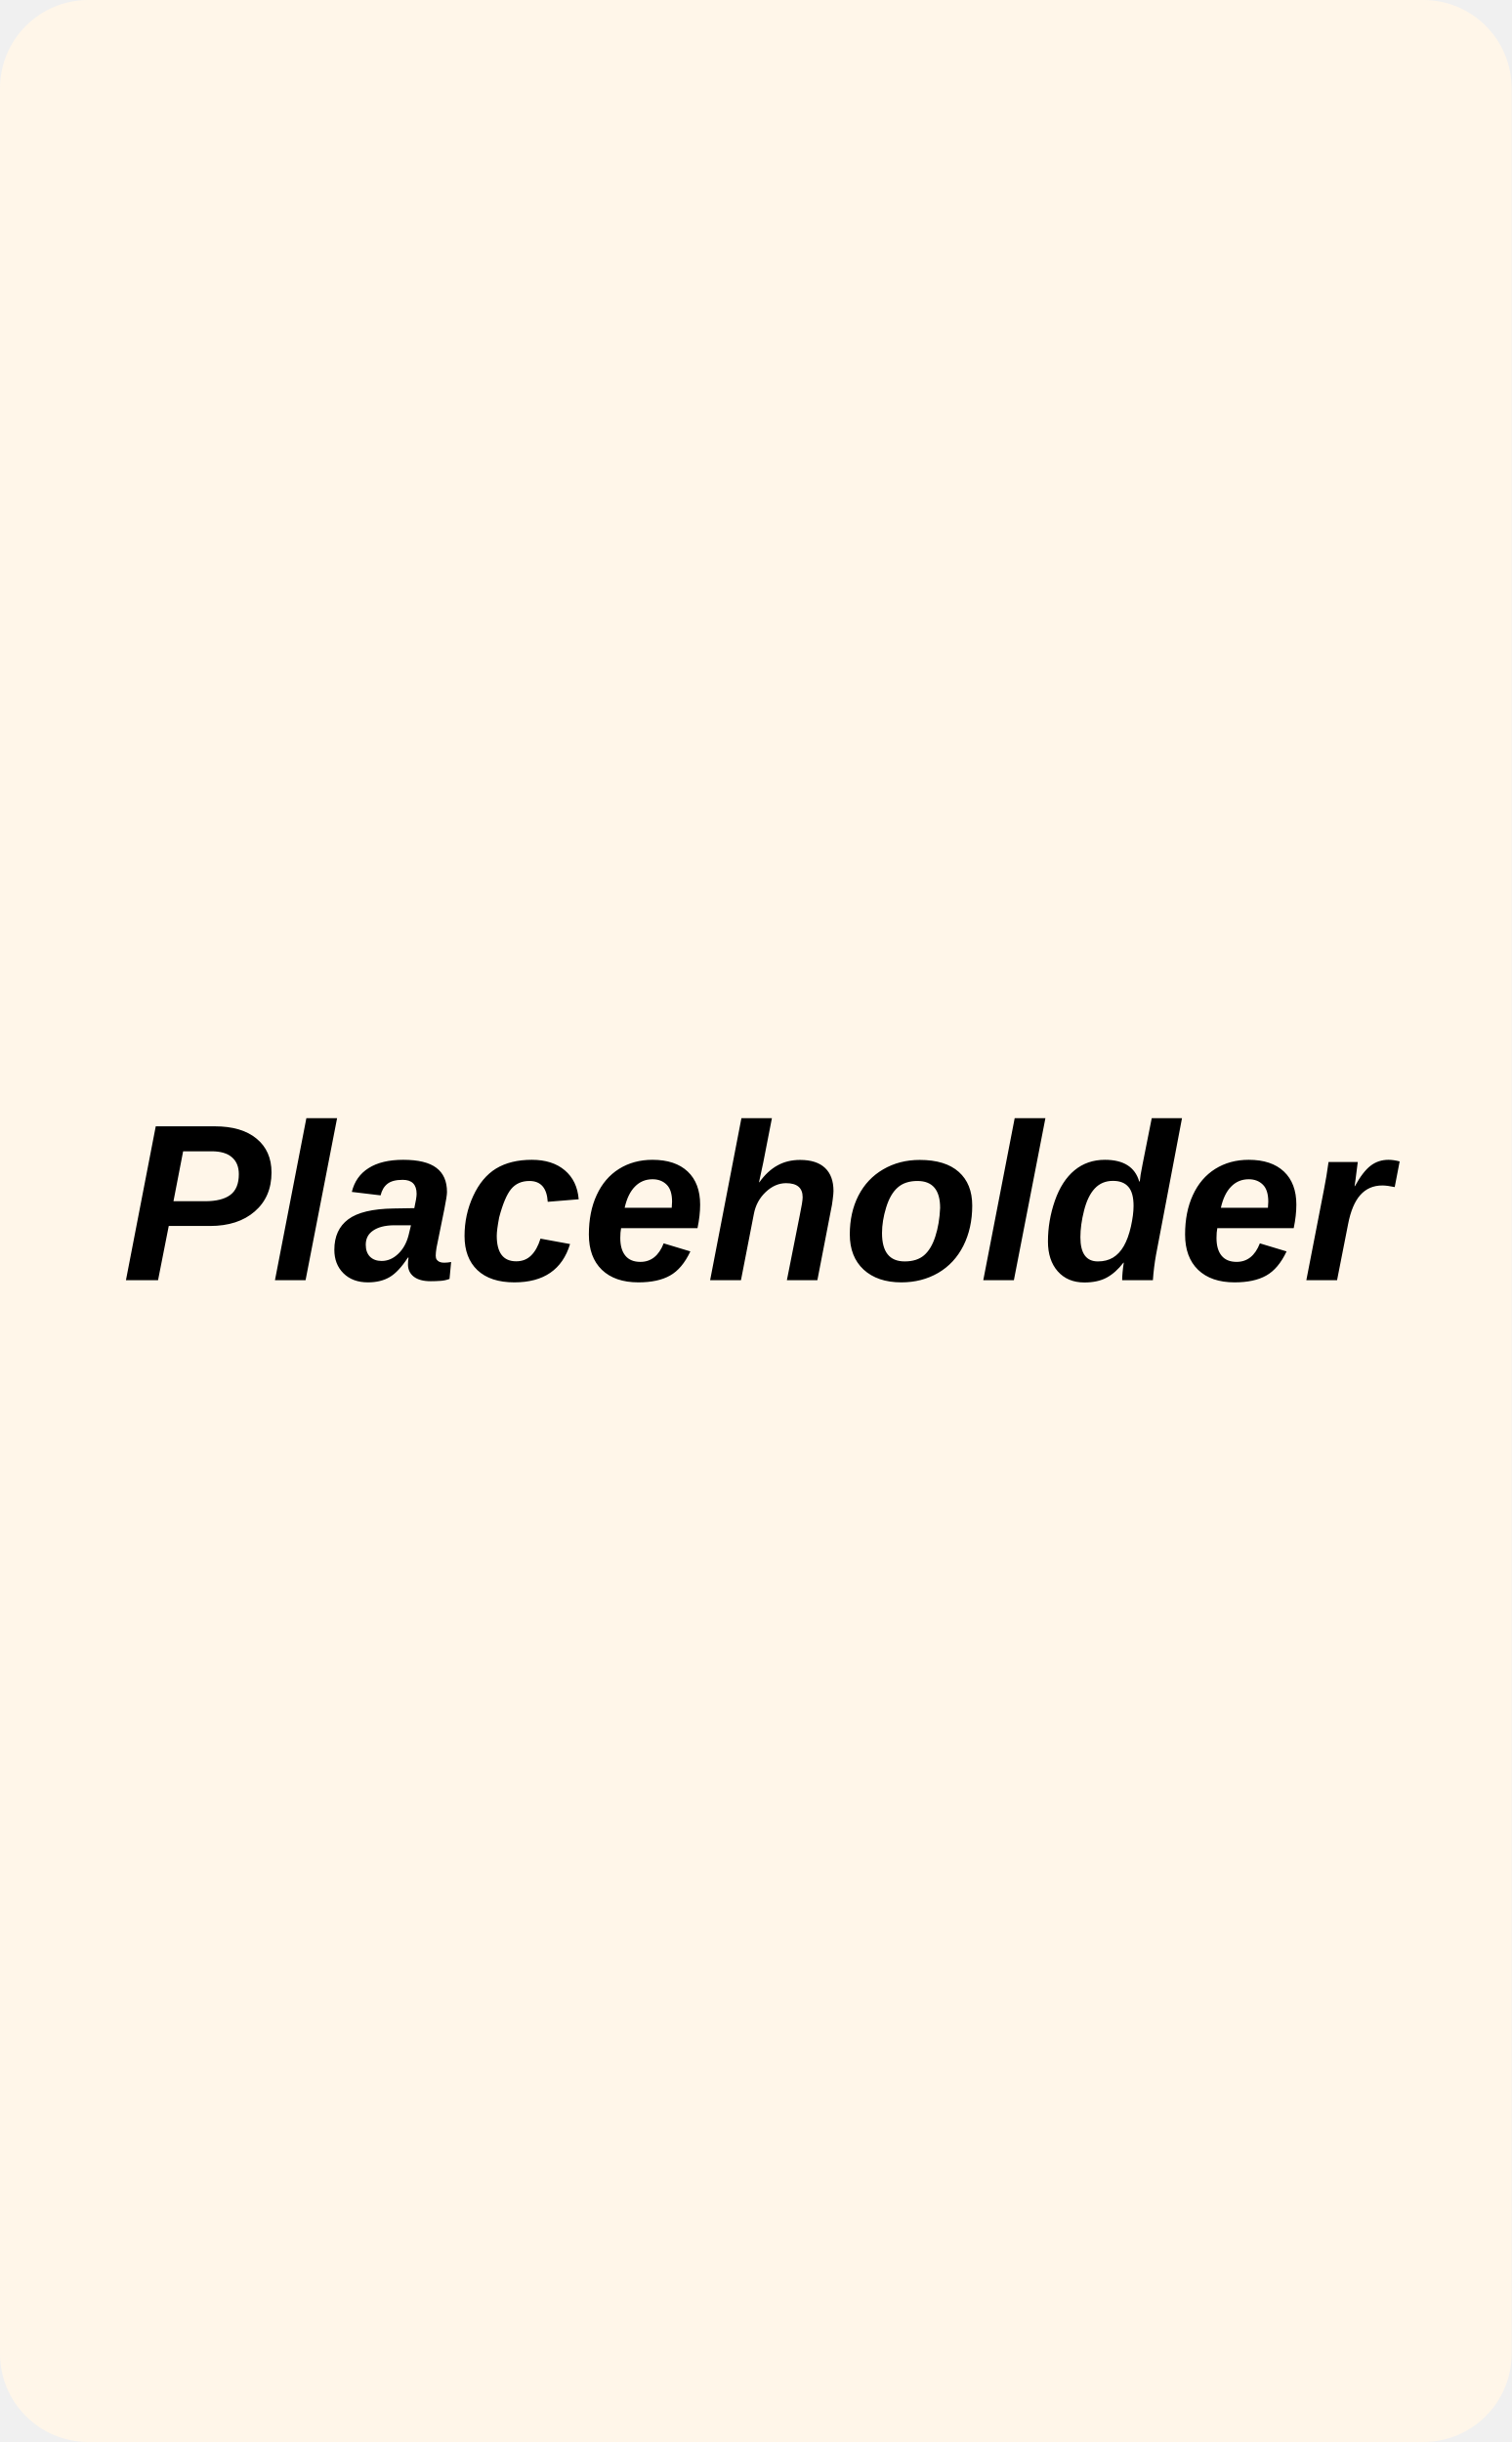
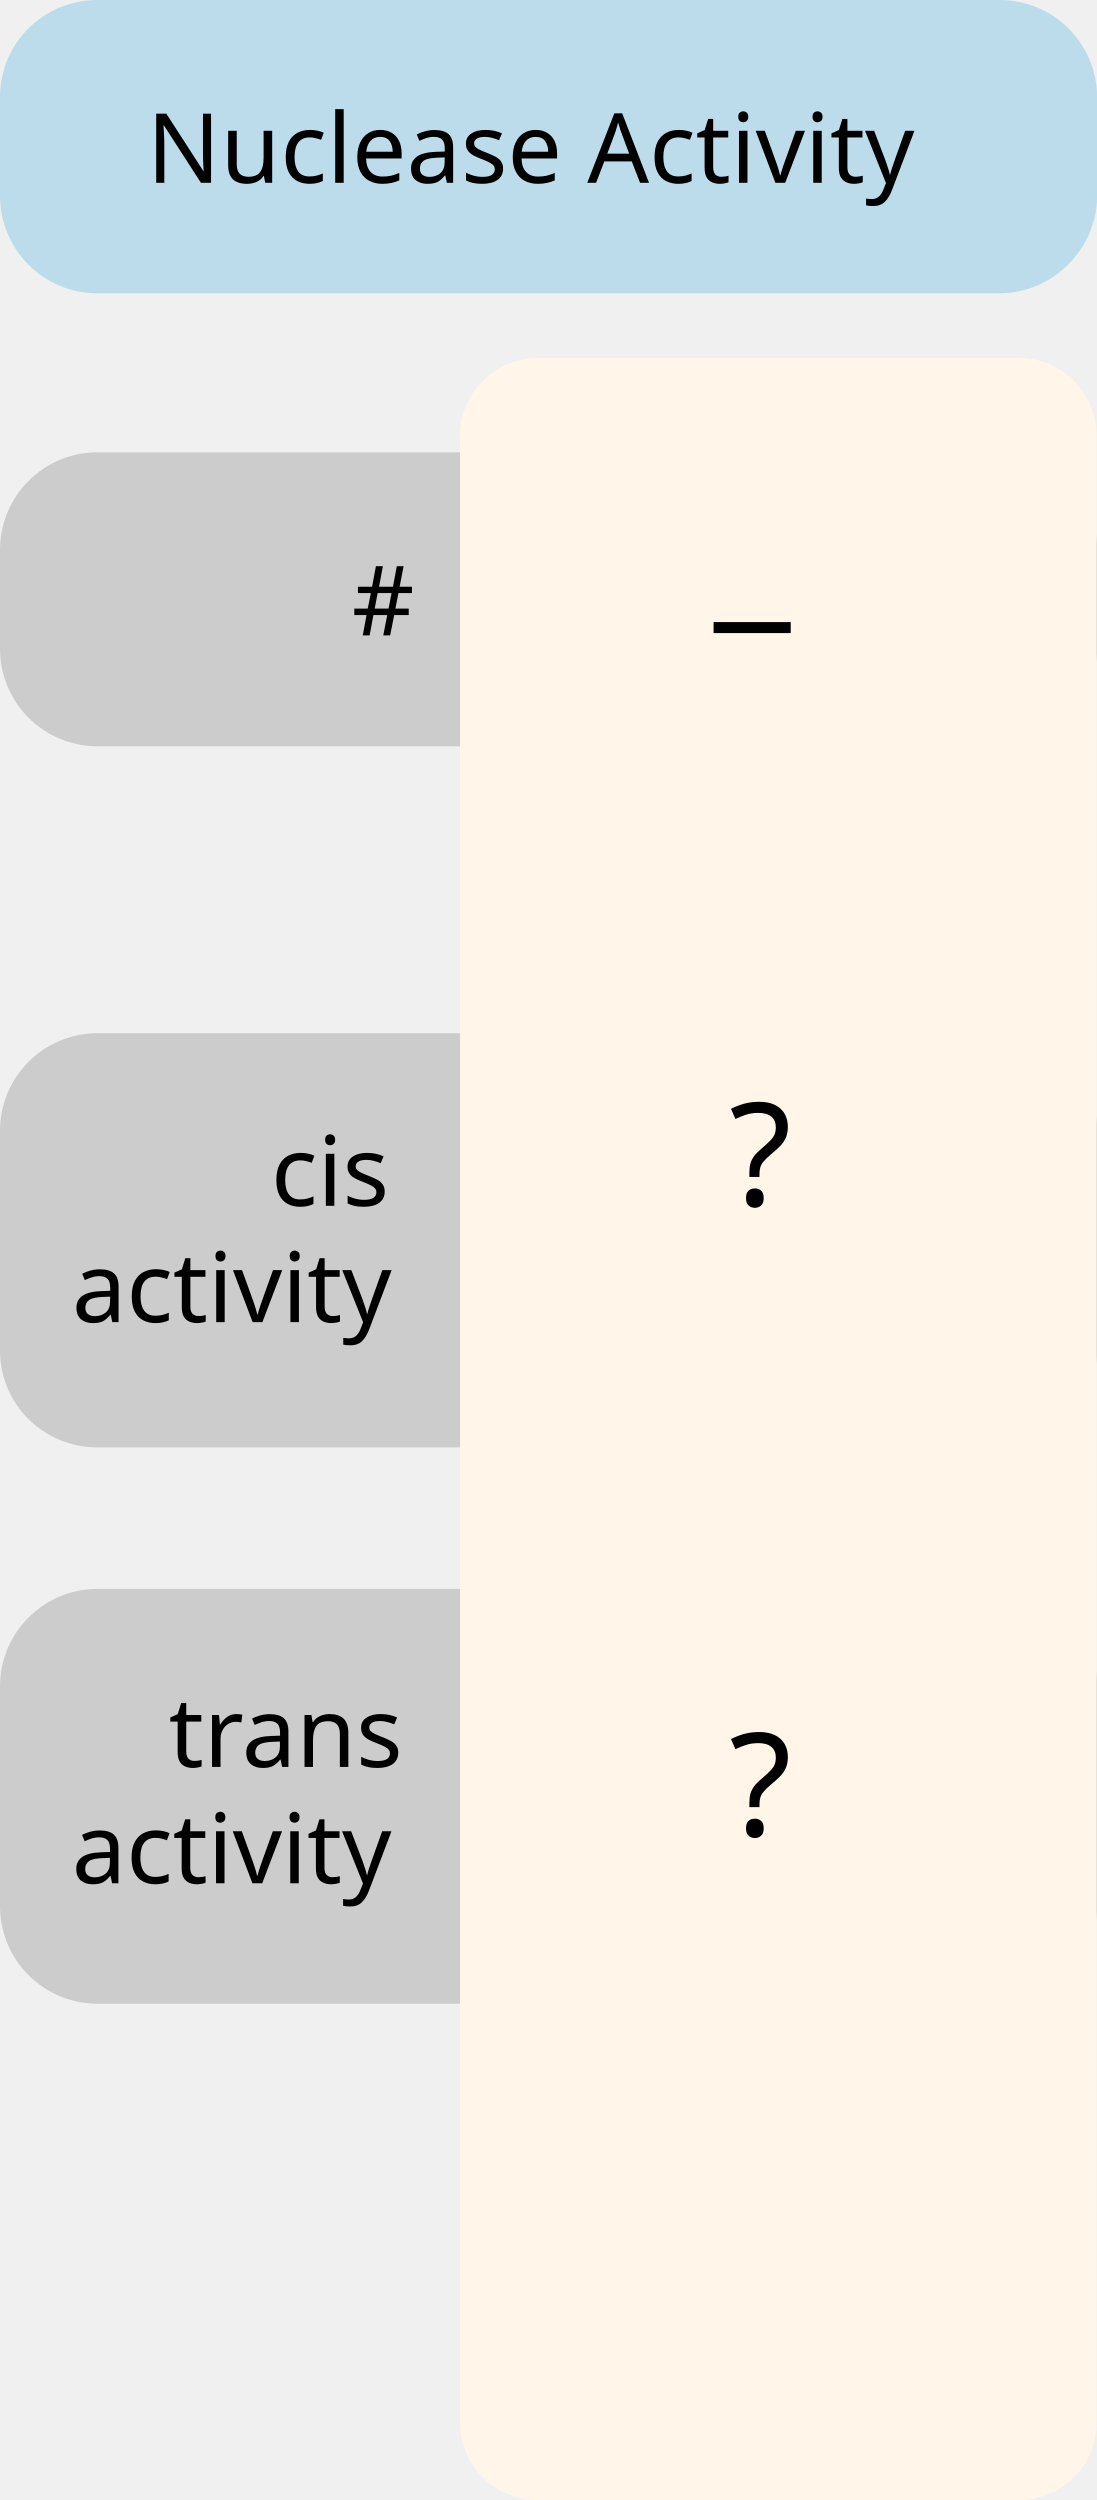
- <svg xmlns="http://www.w3.org/2000/svg" id="Layer_2" data-name="Layer 2" viewBox="0 0 205.26 331.57">
-   <defs>
-     <style>
-       .cls-1 {
-         fill: #fff6e9;
-       }
- 
-       .cls-2 {
-         font-family: Arial-BoldItalicMT, Arial;
-         font-size: 30.36px;
-         font-style: italic;
-         font-weight: 700;
-       }
-     </style>
-   </defs>
-   <g id="Layer_1-2" data-name="Layer 1">
-     <rect class="cls-1" width="205.26" height="331.57" rx="12" ry="12" />
-     <text class="cls-2" transform="translate(16.57 173.82)">
-       <tspan x="0" y="0">Placeholder</tspan>
-     </text>
+ <svg xmlns="http://www.w3.org/2000/svg" version="1.1" id="Layer_1" x="0px" y="0px" viewBox="0 0 169.7 386.9" style="enable-background:new 0 0 169.7 386.9;" xml:space="preserve">
+   <style type="text/css">
+ 	.st0{fill:#31CAFD;}
+ 	.st1{fill:#AAB8F1;}
+ 	.st2{fill:#A2B8FF;}
+ 	.st3{fill:#00CEDE;}
+ 	.st4{fill:#FF0A00;}
+ 	.st5{fill:#BEBEBE;}
+ 	.st6{fill:#8F7F1D;}
+ 	.st7{fill:#A17800;}
+ 	.st8{fill:#FE1600;}
+ 	.st9{fill:#C0BCBC;}
+ 	.st10{fill:#CFB7BE;}
+ 	.st11{fill:#BFBBC9;}
+ 	.st12{fill:url(#);}
+ 	.st13{fill:#5857FF;}
+ 	.st14{fill:#D31159;}
+ 	.st15{fill:#FFAF00;}
+ 	.st16{fill:#A09C9A;}
+ 	.st17{fill:#006CDE;}
+ 	.st18{fill:#6A6B7A;}
+ 	.st19{fill:#D6BD0F;}
+ 	.st20{fill:#A699AB;}
+ 	.st21{fill:#0072BF;}
+ 	.st22{fill:#80674E;}
+ 	.st23{fill:#F2B300;}
+ 	.st24{fill:#4DAAB8;}
+ 	.st25{fill:#007B83;}
+ 	.st26{fill:#D02A2A;}
+ 	.st27{fill:#FFA5AF;}
+ 	.st28{fill:#FFF7EA;}
+ 	.st29{fill:#FFF7EB;}
+ 	.st30{fill:#FFF6F5;}
+ 	.st31{fill:#FCFCFC;}
+ 	.st32{fill:#8B61FF;}
+ 	.st33{fill:#007AFE;}
+ 	.st34{fill:#0081DD;}
+ 	.st35{fill:#65838D;}
+ 	.st36{fill:#00FFB7;}
+ 	.st37{fill:#F0DFA8;}
+ 	.st38{fill:#FFD8C5;}
+ 	.st39{fill:#89F0FF;}
+ 	.st40{fill:#FFF6E9;}
+ 	.st41{fill:none;stroke:#FFAF00;stroke-width:2.814;stroke-miterlimit:10;}
+ 	.st42{opacity:0.15;}
+ 	.st43{fill:none;stroke:#D31159;stroke-width:2.814;stroke-miterlimit:10;}
+ 	.st44{fill:none;stroke:#5857FF;stroke-width:2.814;stroke-miterlimit:10;}
+ 	.st45{fill:none;stroke:#D31159;stroke-width:2.814;stroke-linecap:round;stroke-miterlimit:10;}
+ 	.st46{fill:none;stroke:#5857FF;stroke-width:2.814;stroke-linecap:round;stroke-miterlimit:10;}
+ 	.st47{fill:none;stroke:#D31159;stroke-width:2.814;stroke-linecap:round;stroke-linejoin:round;stroke-miterlimit:10;}
+ 	.st48{fill:none;stroke:#5857FF;stroke-width:2.814;stroke-linecap:round;stroke-linejoin:round;stroke-miterlimit:10;}
+ 	.st49{stroke:#000000;stroke-width:1.492;stroke-miterlimit:10;}
+ 	.st50{fill:#FFFFFF;}
+ 	.st51{fill:#BDDCEB;}
+ 	.st52{fill:none;stroke:#FFAF00;stroke-width:2.256;stroke-miterlimit:10;}
+ 	.st53{fill:none;stroke:#31CAFD;stroke-width:2.5;stroke-miterlimit:10;}
+ 	.st54{fill:none;stroke:#FFAF00;stroke-width:2.5;stroke-miterlimit:10;}
+ 	.st55{fill:none;stroke:#FF0A00;stroke-width:2.5;stroke-miterlimit:10;}
+ 	.st56{fill:none;stroke:#00FFB7;stroke-width:2.5;stroke-miterlimit:10;}
+ 	.st57{fill:none;stroke:#8B61FF;stroke-width:2.5;stroke-miterlimit:10;}
+ 	.st58{fill:none;stroke:#BEBEBE;stroke-width:2.5;stroke-miterlimit:10;}
+ 	.st59{fill:none;stroke:#FF0A00;stroke-width:4.5;stroke-miterlimit:10;}
+ 	.st60{fill:none;stroke:#BEBEBE;stroke-width:4.5;stroke-miterlimit:10;}
+ 	.st61{fill:none;stroke:#000000;stroke-width:2.5;stroke-miterlimit:10;}
+ 	.st62{fill:#413F40;stroke:#003953;stroke-width:5.431579e-02;stroke-miterlimit:10;}
+ 	.st63{fill:none;stroke:#D31159;stroke-width:2;stroke-miterlimit:10;}
+ 	.st64{fill:none;stroke:#5857FF;stroke-width:2;stroke-miterlimit:10;}
+ 	.st65{fill:none;stroke:#D31159;stroke-width:2;stroke-linecap:round;stroke-miterlimit:10;}
+ 	.st66{fill:none;stroke:#5857FF;stroke-width:2;stroke-linecap:round;stroke-miterlimit:10;}
+ 	.st67{fill:none;stroke:#D31159;stroke-width:2;stroke-linecap:round;stroke-linejoin:round;stroke-miterlimit:10;}
+ 	.st68{fill:none;stroke:#5857FF;stroke-width:2;stroke-linecap:round;stroke-linejoin:round;stroke-miterlimit:10;}
+ 	.st69{opacity:0.4;fill:none;stroke:#FFAF00;stroke-width:1.716;stroke-miterlimit:10;}
+ 	.st70{opacity:0.5;fill:none;stroke:#FFAF00;stroke-width:2;stroke-miterlimit:10;}
+ 	.st71{fill:none;stroke:url(#);stroke-width:2;stroke-miterlimit:10;}
+ 	.st72{fill:none;stroke:url(#);stroke-width:2;stroke-linecap:round;stroke-miterlimit:10;}
+ 	.st73{fill:none;stroke:url(#);stroke-width:2;stroke-linecap:round;stroke-linejoin:round;stroke-miterlimit:10;}
+ 	.st74{opacity:0.25;}
+ 	.st75{fill:none;stroke:#003953;stroke-width:2;stroke-miterlimit:10;}
+ 	.st76{fill:none;stroke:#003953;stroke-width:2;stroke-linecap:round;stroke-miterlimit:10;}
+ 	.st77{font-family:'Arial-BoldMT';}
+ 	.st78{font-size:15px;}
+ 	.st79{fill:none;stroke:url(#);stroke-width:2.814;stroke-miterlimit:10;}
+ 	.st80{fill:none;stroke:url(#);stroke-width:2.814;stroke-linecap:round;stroke-miterlimit:10;}
+ 	.st81{fill:none;stroke:url(#);stroke-width:2.814;stroke-linecap:round;stroke-linejoin:round;stroke-miterlimit:10;}
+ 	.st82{fill:none;stroke:#000000;stroke-width:3;stroke-miterlimit:10;}
+ 	.st83{fill:none;}
+ 	.st84{font-size:22.216px;}
+ 	.st85{font-size:26.659px;}
+ </style>
+   <g class="st42">
+     <path d="M154.6,115.5H15.1c-8.3,0-15.1-6.7-15.1-15.1l0-15.3c0-8.3,6.7-15.1,15.1-15.1h139.6c8.3,0,15.1,6.7,15.1,15.1v15.3   C169.7,108.8,162.9,115.5,154.6,115.5z" />
+   </g>
+   <g class="st42">
+     <path d="M154.6,224H15.1C6.7,224,0,217.3,0,209l0-34c0-8.3,6.7-15.1,15.1-15.1h139.6c8.3,0,15.1,6.7,15.1,15.1v34   C169.7,217.3,162.9,224,154.6,224z" />
+   </g>
+   <g class="st42">
+     <path d="M154.6,310.1H15.1c-8.3,0-15.1-6.7-15.1-15.1l0-34c0-8.3,6.7-15.1,15.1-15.1h139.6c8.3,0,15.1,6.7,15.1,15.1v34   C169.7,303.4,162.9,310.1,154.6,310.1z" />
+   </g>
+   <g>
+     <g>
+       <text transform="matrix(1 0 0 1 26.1201 273.4553)">
+         <tspan x="0" y="0" class="st77 st78">trans</tspan>
+         <tspan x="-15" y="18" class="st77 st78">activity</tspan>
+       </text>
+     </g>
+     <g>
+       <text transform="matrix(1 0 0 1 54.4577 98.3327)" class="st77 st78">#</text>
+     </g>
+     <g>
+       <text transform="matrix(1 0 0 1 41.9477 186.6086)">
+         <tspan x="0" y="0" class="st77 st78">cis</tspan>
+         <tspan x="-30.8" y="18" class="st77 st78">activity</tspan>
+       </text>
+     </g>
+   </g>
+   <path class="st51" d="M154.6,45.4H15.1C6.7,45.4,0,38.6,0,30.3l0-15.3C0,6.7,6.7,0,15.1,0l139.6,0c8.3,0,15.1,6.7,15.1,15.1v15.3  C169.7,38.6,162.9,45.4,154.6,45.4z" />
+   <g>
+     <text transform="matrix(1 0 0 1 22.7246 28.2938)" class="st77 st78">Nuclease Activity</text>
+   </g>
+   <g>
+     <path class="st40" d="M157.7,386.9H83.2c-6.6,0-12-5.4-12-12V67.4c0-6.6,5.4-12,12-12h74.5c6.6,0,12,5.4,12,12v307.6   C169.7,381.6,164.3,386.9,157.7,386.9z" />
+     <text transform="matrix(1 0 0 1 112.8626 186.6087)" class="st77 st84">?</text>
+     <text transform="matrix(1 0 0 1 112.8626 284.1427)" class="st77 st84">?</text>
+     <text transform="matrix(1 0 0 1 110.4808 93.8683)" class="st77 st85">_</text>
  </g>
</svg>
